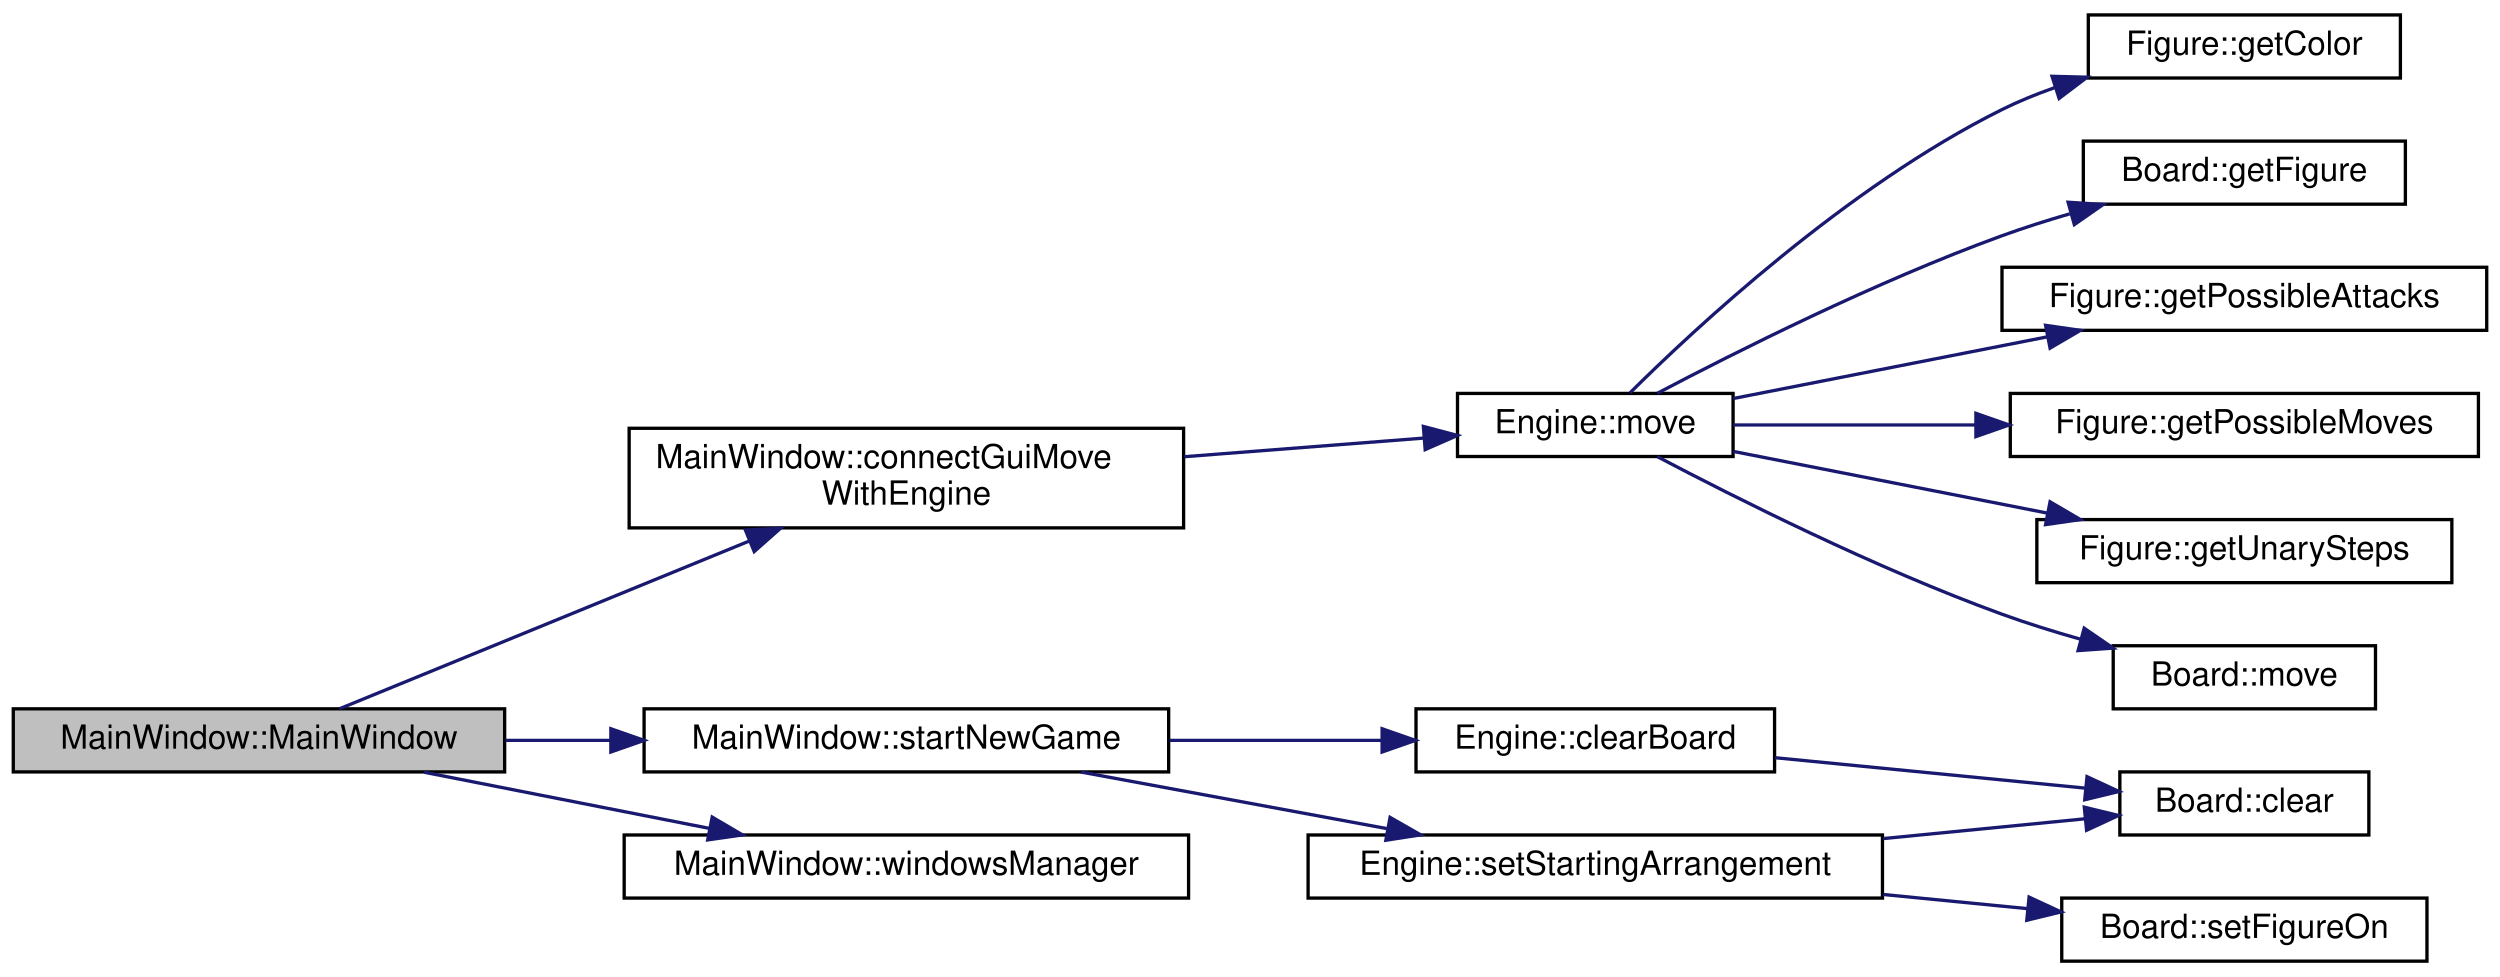
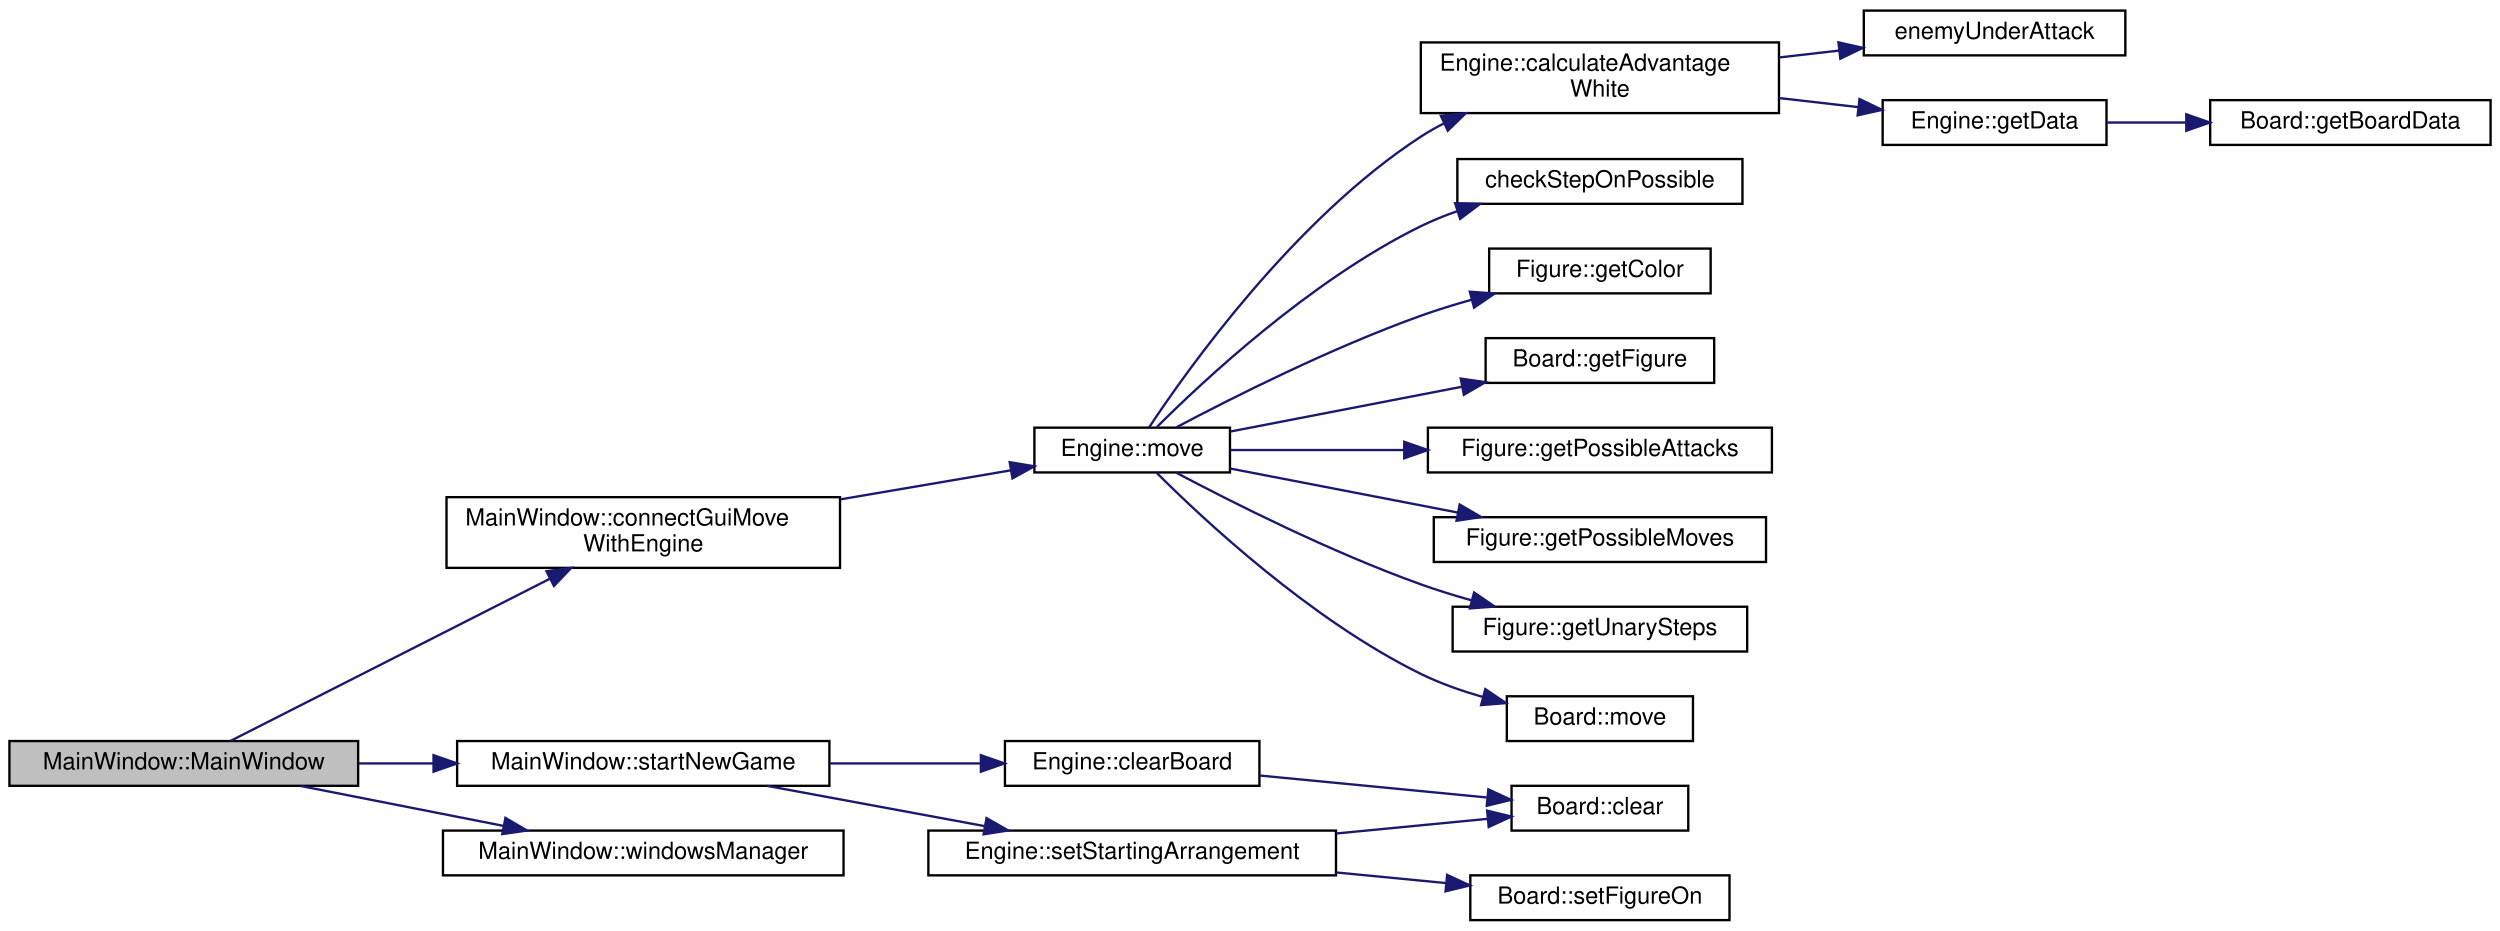
- <svg xmlns="http://www.w3.org/2000/svg" xmlns:xlink="http://www.w3.org/1999/xlink" width="753pt" height="294pt" viewBox="0.00 0.00 753.00 294.00">
-   <g id="graph0" class="graph" transform="scale(1 1) rotate(0) translate(4 290)">
+ <svg xmlns="http://www.w3.org/2000/svg" xmlns:xlink="http://www.w3.org/1999/xlink" width="1061pt" height="395pt" viewBox="0.00 0.00 1061.00 395.00">
+   <g id="graph0" class="graph" transform="scale(1 1) rotate(0) translate(4 391)">
    <g id="node1" class="node">
      <g id="a_node1">
        <a xlink:title=" ">
          <polygon fill="#bfbfbf" stroke="black" points="0,-57.5 0,-76.5 148,-76.5 148,-57.5 0,-57.5" />
          <text text-anchor="middle" x="74" y="-64.5" font-family="Helvetica,sans-Serif" font-size="10.00">MainWindow::MainWindow</text>
        </a>
      </g>
    </g>
    <g id="node2" class="node">
      <g id="a_node2">
        <a xlink:href="classMainWindow.html#a85e58f13e52e2a2d01b0bbf87c1442e9" target="_top" xlink:title=" ">
-           <polygon fill="none" stroke="black" points="185.5,-131 185.5,-161 352.5,-161 352.5,-131 185.5,-131" />
-           <text text-anchor="start" x="193.5" y="-149" font-family="Helvetica,sans-Serif" font-size="10.00">MainWindow::connectGuiMove</text>
-           <text text-anchor="middle" x="269" y="-138" font-family="Helvetica,sans-Serif" font-size="10.00">WithEngine</text>
+           <polygon fill="none" stroke="black" points="185.5,-150 185.5,-180 352.5,-180 352.5,-150 185.5,-150" />
+           <text text-anchor="start" x="193.5" y="-168" font-family="Helvetica,sans-Serif" font-size="10.00">MainWindow::connectGuiMove</text>
+           <text text-anchor="middle" x="269" y="-157" font-family="Helvetica,sans-Serif" font-size="10.00">WithEngine</text>
        </a>
      </g>
    </g>
    <g id="edge1" class="edge">
-       <path fill="none" stroke="midnightblue" d="M98.28,-76.53C128.69,-88.98 182.63,-111.05 221.55,-126.99" />
-       <polygon fill="midnightblue" stroke="midnightblue" points="220.51,-130.34 231.1,-130.89 223.17,-123.87 220.51,-130.34" />
-     </g>
-     <g id="node10" class="node">
-       <g id="a_node10">
+       <path fill="none" stroke="midnightblue" d="M93.86,-76.58C125.1,-92.44 188.2,-124.48 229.25,-145.32" />
+       <polygon fill="midnightblue" stroke="midnightblue" points="227.92,-148.57 238.42,-149.98 231.09,-142.33 227.92,-148.57" />
+     </g>
+     <g id="node15" class="node">
+       <g id="a_node15">
        <a xlink:href="classMainWindow.html#a4195422fe1346c1aa9c640715dfe73cb" target="_top" xlink:title=" ">
          <polygon fill="none" stroke="black" points="190,-57.5 190,-76.5 348,-76.5 348,-57.5 190,-57.5" />
          <text text-anchor="middle" x="269" y="-64.5" font-family="Helvetica,sans-Serif" font-size="10.00">MainWindow::startNewGame</text>
        </a>
      </g>
    </g>
-     <g id="edge9" class="edge">
+     <g id="edge14" class="edge">
      <path fill="none" stroke="midnightblue" d="M148.24,-67C158.58,-67 169.31,-67 179.89,-67" />
      <polygon fill="midnightblue" stroke="midnightblue" points="179.99,-70.5 189.99,-67 179.99,-63.5 179.99,-70.5" />
    </g>
-     <g id="node15" class="node">
-       <g id="a_node15">
+     <g id="node20" class="node">
+       <g id="a_node20">
        <a xlink:href="classMainWindow.html#aaf47fc01862209102bc55bc5cca41ecb" target="_top" xlink:title="Менеджер окон, переключает QStacedWidget на тот виджет, номер которого ему передали.">
          <polygon fill="none" stroke="black" points="184,-19.5 184,-38.5 354,-38.5 354,-19.5 184,-19.5" />
          <text text-anchor="middle" x="269" y="-26.5" font-family="Helvetica,sans-Serif" font-size="10.00">MainWindow::windowsManager</text>
        </a>
      </g>
    </g>
-     <g id="edge15" class="edge">
+     <g id="edge20" class="edge">
      <path fill="none" stroke="midnightblue" d="M123.7,-57.41C149.86,-52.26 182.28,-45.88 209.77,-40.47" />
      <polygon fill="midnightblue" stroke="midnightblue" points="210.51,-43.89 219.65,-38.52 209.16,-37.02 210.51,-43.89" />
    </g>
    <g id="node3" class="node">
      <g id="a_node3">
        <a xlink:href="classEngine.html#a66f2b590d92c6e0fa99741f02a8a9a3f" target="_top" xlink:title="Проверяет возможность хода и перемещает фигуру.">
-           <polygon fill="none" stroke="black" points="435,-152.5 435,-171.5 518,-171.5 518,-152.5 435,-152.5" />
-           <text text-anchor="middle" x="476.5" y="-159.5" font-family="Helvetica,sans-Serif" font-size="10.00">Engine::move</text>
+           <polygon fill="none" stroke="black" points="435,-190.5 435,-209.5 518,-209.5 518,-190.5 435,-190.5" />
+           <text text-anchor="middle" x="476.5" y="-197.5" font-family="Helvetica,sans-Serif" font-size="10.00">Engine::move</text>
        </a>
      </g>
    </g>
    <g id="edge2" class="edge">
-       <path fill="none" stroke="midnightblue" d="M352.7,-152.44C377.15,-154.34 403.18,-156.37 424.96,-158.06" />
-       <polygon fill="midnightblue" stroke="midnightblue" points="424.72,-161.56 434.96,-158.84 425.26,-154.58 424.72,-161.56" />
+       <path fill="none" stroke="midnightblue" d="M352.7,-179.08C377.15,-183.25 403.18,-187.68 424.96,-191.39" />
+       <polygon fill="midnightblue" stroke="midnightblue" points="424.51,-194.87 434.96,-193.1 425.69,-187.97 424.51,-194.87" />
    </g>
    <g id="node4" class="node">
      <g id="a_node4">
+         <a xlink:href="classEngine.html#a2b384a18565b9cdd85b52fed6d25ff0c" target="_top" xlink:title="Расчет преимущества игрока.">
+           <polygon fill="none" stroke="black" points="599,-343 599,-373 751,-373 751,-343 599,-343" />
+           <text text-anchor="start" x="607" y="-361" font-family="Helvetica,sans-Serif" font-size="10.00">Engine::calculateAdvantage</text>
+           <text text-anchor="middle" x="675" y="-350" font-family="Helvetica,sans-Serif" font-size="10.00">White</text>
+         </a>
+       </g>
+     </g>
+     <g id="edge3" class="edge">
+       <path fill="none" stroke="midnightblue" d="M483.64,-209.57C499.67,-233.8 545.24,-298.07 599,-333 602.12,-335.03 605.42,-336.9 608.82,-338.64" />
+       <polygon fill="midnightblue" stroke="midnightblue" points="607.49,-341.88 618.04,-342.92 610.44,-335.53 607.49,-341.88" />
+     </g>
+     <g id="node8" class="node">
+       <g id="a_node8">
+         <a xlink:href="engine_8cpp.html#a0aedf9d17abf2bab41a04d5beb4f4988" target="_top" xlink:title=" ">
+           <polygon fill="none" stroke="black" points="614.5,-304.5 614.5,-323.5 735.5,-323.5 735.5,-304.5 614.5,-304.5" />
+           <text text-anchor="middle" x="675" y="-311.5" font-family="Helvetica,sans-Serif" font-size="10.00">checkStepOnPossible</text>
+         </a>
+       </g>
+     </g>
+     <g id="edge7" class="edge">
+       <path fill="none" stroke="midnightblue" d="M486.92,-209.7C506.16,-228.93 552.12,-272.01 599,-295 603.9,-297.4 609.13,-299.52 614.47,-301.38" />
+       <polygon fill="midnightblue" stroke="midnightblue" points="613.55,-304.76 624.14,-304.47 615.68,-298.1 613.55,-304.76" />
+     </g>
+     <g id="node9" class="node">
+       <g id="a_node9">
        <a xlink:href="classFigure.html#af27c0f2d5fe69cb9eb17380d3ba91d6a" target="_top" xlink:title="Получение цвета фигуры.">
-           <polygon fill="none" stroke="black" points="625,-266.5 625,-285.5 719,-285.5 719,-266.5 625,-266.5" />
-           <text text-anchor="middle" x="672" y="-273.5" font-family="Helvetica,sans-Serif" font-size="10.00">Figure::getColor</text>
-         </a>
-       </g>
-     </g>
-     <g id="edge3" class="edge">
-       <path fill="none" stroke="midnightblue" d="M486.94,-171.66C506.22,-190.81 552.23,-233.78 599,-257 603.99,-259.48 609.35,-261.66 614.8,-263.58" />
-       <polygon fill="midnightblue" stroke="midnightblue" points="614.07,-267.02 624.66,-266.75 616.21,-260.36 614.07,-267.02" />
+           <polygon fill="none" stroke="black" points="628,-266.5 628,-285.5 722,-285.5 722,-266.5 628,-266.5" />
+           <text text-anchor="middle" x="675" y="-273.5" font-family="Helvetica,sans-Serif" font-size="10.00">Figure::getColor</text>
+         </a>
+       </g>
+     </g>
+     <g id="edge8" class="edge">
+       <path fill="none" stroke="midnightblue" d="M495.16,-209.6C518.41,-221.92 560.83,-243.35 599,-257 605.87,-259.46 613.2,-261.73 620.49,-263.78" />
+       <polygon fill="midnightblue" stroke="midnightblue" points="619.78,-267.21 630.35,-266.43 621.6,-260.45 619.78,-267.21" />
+     </g>
+     <g id="node10" class="node">
+       <g id="a_node10">
+         <a xlink:href="classBoard.html#a0bac43a8a2fc2aabc7e687eeedbe9f9e" target="_top" xlink:title="Возвращает фигуру, которая находится в ячейке поля с координатами coords.">
+           <polygon fill="none" stroke="black" points="626.5,-228.5 626.5,-247.5 723.5,-247.5 723.5,-228.5 626.5,-228.5" />
+           <text text-anchor="middle" x="675" y="-235.5" font-family="Helvetica,sans-Serif" font-size="10.00">Board::getFigure</text>
+         </a>
+       </g>
+     </g>
+     <g id="edge9" class="edge">
+       <path fill="none" stroke="midnightblue" d="M518.21,-207.87C546.62,-213.37 584.92,-220.77 616.44,-226.87" />
+       <polygon fill="midnightblue" stroke="midnightblue" points="615.93,-230.34 626.42,-228.8 617.26,-223.46 615.93,-230.34" />
+     </g>
+     <g id="node11" class="node">
+       <g id="a_node11">
+         <a xlink:href="classFigure.html#a12d36f015da3026f980f87a93210885a" target="_top" xlink:title="Получение возможных ходов атаки.">
+           <polygon fill="none" stroke="black" points="602,-190.5 602,-209.5 748,-209.5 748,-190.5 602,-190.5" />
+           <text text-anchor="middle" x="675" y="-197.5" font-family="Helvetica,sans-Serif" font-size="10.00">Figure::getPossibleAttacks</text>
+         </a>
+       </g>
+     </g>
+     <g id="edge10" class="edge">
+       <path fill="none" stroke="midnightblue" d="M518.21,-200C539.55,-200 566.48,-200 591.92,-200" />
+       <polygon fill="midnightblue" stroke="midnightblue" points="591.95,-203.5 601.95,-200 591.95,-196.5 591.95,-203.5" />
+     </g>
+     <g id="node12" class="node">
+       <g id="a_node12">
+         <a xlink:href="classFigure.html#ac527b099db89b98b705eb74bed96c147" target="_top" xlink:title="Получение возможных ходов перемещения.">
+           <polygon fill="none" stroke="black" points="604.5,-152.5 604.5,-171.5 745.5,-171.5 745.5,-152.5 604.5,-152.5" />
+           <text text-anchor="middle" x="675" y="-159.5" font-family="Helvetica,sans-Serif" font-size="10.00">Figure::getPossibleMoves</text>
+         </a>
+       </g>
+     </g>
+     <g id="edge11" class="edge">
+       <path fill="none" stroke="midnightblue" d="M518.21,-192.13C546.11,-186.73 583.56,-179.49 614.75,-173.46" />
+       <polygon fill="midnightblue" stroke="midnightblue" points="615.48,-176.88 624.63,-171.55 614.15,-170.01 615.48,-176.88" />
+     </g>
+     <g id="node13" class="node">
+       <g id="a_node13">
+         <a xlink:href="classFigure.html#aad86c6d796ac96d30f2a310c107fdbac" target="_top" xlink:title="Получение элементарных ходов.">
+           <polygon fill="none" stroke="black" points="612.5,-114.5 612.5,-133.5 737.5,-133.5 737.5,-114.5 612.5,-114.5" />
+           <text text-anchor="middle" x="675" y="-121.5" font-family="Helvetica,sans-Serif" font-size="10.00">Figure::getUnarySteps</text>
+         </a>
+       </g>
+     </g>
+     <g id="edge12" class="edge">
+       <path fill="none" stroke="midnightblue" d="M495.16,-190.4C518.41,-178.08 560.83,-156.65 599,-143 605.87,-140.54 613.2,-138.27 620.49,-136.22" />
+       <polygon fill="midnightblue" stroke="midnightblue" points="621.6,-139.55 630.35,-133.57 619.78,-132.79 621.6,-139.55" />
+     </g>
+     <g id="node14" class="node">
+       <g id="a_node14">
+         <a xlink:href="classBoard.html#a4ed8cf3fae283d3c88eb6b0dea9e9f0a" target="_top" xlink:title="Перемещает фигуру в board.">
+           <polygon fill="none" stroke="black" points="635.5,-76.5 635.5,-95.5 714.5,-95.5 714.5,-76.5 635.5,-76.5" />
+           <text text-anchor="middle" x="675" y="-83.5" font-family="Helvetica,sans-Serif" font-size="10.00">Board::move</text>
+         </a>
+       </g>
+     </g>
+     <g id="edge13" class="edge">
+       <path fill="none" stroke="midnightblue" d="M486.92,-190.3C506.16,-171.07 552.12,-127.99 599,-105 607.24,-100.96 616.42,-97.73 625.45,-95.15" />
+       <polygon fill="midnightblue" stroke="midnightblue" points="626.36,-98.53 635.14,-92.61 624.58,-91.76 626.36,-98.53" />
    </g>
    <g id="node5" class="node">
      <g id="a_node5">
-         <a xlink:href="classBoard.html#a0bac43a8a2fc2aabc7e687eeedbe9f9e" target="_top" xlink:title="Возвращает фигуру, которая находится в ячейке поля с координатами coords.">
-           <polygon fill="none" stroke="black" points="623.5,-228.5 623.5,-247.5 720.5,-247.5 720.5,-228.5 623.5,-228.5" />
-           <text text-anchor="middle" x="672" y="-235.5" font-family="Helvetica,sans-Serif" font-size="10.00">Board::getFigure</text>
+         <a xlink:href="engine_8cpp.html#a8bc4d4b36aae439f5e6e3ce34903c487" target="_top" xlink:title=" ">
+           <polygon fill="none" stroke="black" points="787,-367.5 787,-386.5 898,-386.5 898,-367.5 787,-367.5" />
+           <text text-anchor="middle" x="842.5" y="-374.5" font-family="Helvetica,sans-Serif" font-size="10.00">enemyUnderAttack</text>
        </a>
      </g>
    </g>
    <g id="edge4" class="edge">
-       <path fill="none" stroke="midnightblue" d="M495.18,-171.54C518.46,-183.8 560.89,-205.16 599,-219 605.53,-221.37 612.49,-223.59 619.42,-225.6" />
-       <polygon fill="midnightblue" stroke="midnightblue" points="618.91,-229.09 629.48,-228.41 620.79,-222.35 618.91,-229.09" />
+       <path fill="none" stroke="midnightblue" d="M751,-366.61C759.51,-367.59 768.14,-368.58 776.51,-369.54" />
+       <polygon fill="midnightblue" stroke="midnightblue" points="776.23,-373.03 786.56,-370.69 777.03,-366.08 776.23,-373.03" />
    </g>
    <g id="node6" class="node">
      <g id="a_node6">
-         <a xlink:href="classFigure.html#a7e8010799eaba0919bc3b68eff755db0" target="_top" xlink:title="Получение возможных ходов атаки.">
-           <polygon fill="none" stroke="black" points="599,-190.5 599,-209.5 745,-209.5 745,-190.5 599,-190.5" />
-           <text text-anchor="middle" x="672" y="-197.5" font-family="Helvetica,sans-Serif" font-size="10.00">Figure::getPossibleAttacks</text>
+         <a xlink:href="classEngine.html#af2c8028ccaf85425744ad55844765fac" target="_top" xlink:title=" ">
+           <polygon fill="none" stroke="black" points="795,-329.5 795,-348.5 890,-348.5 890,-329.5 795,-329.5" />
+           <text text-anchor="middle" x="842.5" y="-336.5" font-family="Helvetica,sans-Serif" font-size="10.00">Engine::getData</text>
        </a>
      </g>
    </g>
    <g id="edge5" class="edge">
-       <path fill="none" stroke="midnightblue" d="M518.06,-169.97C545.44,-175.34 582.01,-182.52 612.53,-188.52" />
-       <polygon fill="midnightblue" stroke="midnightblue" points="612.13,-192.01 622.62,-190.5 613.48,-185.14 612.13,-192.01" />
+       <path fill="none" stroke="midnightblue" d="M751,-349.39C762.28,-348.09 773.75,-346.78 784.57,-345.54" />
+       <polygon fill="midnightblue" stroke="midnightblue" points="785.17,-348.99 794.71,-344.37 784.38,-342.04 785.17,-348.99" />
    </g>
    <g id="node7" class="node">
      <g id="a_node7">
-         <a xlink:href="classFigure.html#ab648751cbee093526d0d531c4f599d58" target="_top" xlink:title="Получение возможных ходов перемещения.">
-           <polygon fill="none" stroke="black" points="601.5,-152.5 601.5,-171.5 742.5,-171.5 742.5,-152.5 601.5,-152.5" />
-           <text text-anchor="middle" x="672" y="-159.5" font-family="Helvetica,sans-Serif" font-size="10.00">Figure::getPossibleMoves</text>
+         <a xlink:href="classBoard.html#ab906dade3854d38f6354861a715fccac" target="_top" xlink:title=" ">
+           <polygon fill="none" stroke="black" points="934,-329.5 934,-348.5 1053,-348.5 1053,-329.5 934,-329.5" />
+           <text text-anchor="middle" x="993.5" y="-336.5" font-family="Helvetica,sans-Serif" font-size="10.00">Board::getBoardData</text>
        </a>
      </g>
    </g>
    <g id="edge6" class="edge">
-       <path fill="none" stroke="midnightblue" d="M518.06,-162C539.2,-162 565.81,-162 590.89,-162" />
-       <polygon fill="midnightblue" stroke="midnightblue" points="591.14,-165.5 601.14,-162 591.14,-158.5 591.14,-165.5" />
-     </g>
-     <g id="node8" class="node">
-       <g id="a_node8">
-         <a xlink:href="classFigure.html#aad86c6d796ac96d30f2a310c107fdbac" target="_top" xlink:title="Получение элементарных ходов.">
-           <polygon fill="none" stroke="black" points="609.5,-114.5 609.5,-133.5 734.5,-133.5 734.5,-114.5 609.5,-114.5" />
-           <text text-anchor="middle" x="672" y="-121.5" font-family="Helvetica,sans-Serif" font-size="10.00">Figure::getUnarySteps</text>
-         </a>
-       </g>
-     </g>
-     <g id="edge7" class="edge">
-       <path fill="none" stroke="midnightblue" d="M518.06,-154.03C545.44,-148.66 582.01,-141.48 612.53,-135.48" />
-       <polygon fill="midnightblue" stroke="midnightblue" points="613.48,-138.86 622.62,-133.5 612.13,-131.99 613.48,-138.86" />
-     </g>
-     <g id="node9" class="node">
-       <g id="a_node9">
-         <a xlink:href="classBoard.html#a4ed8cf3fae283d3c88eb6b0dea9e9f0a" target="_top" xlink:title="Перемещает фигуру в board.">
-           <polygon fill="none" stroke="black" points="632.5,-76.5 632.5,-95.5 711.5,-95.5 711.5,-76.5 632.5,-76.5" />
-           <text text-anchor="middle" x="672" y="-83.5" font-family="Helvetica,sans-Serif" font-size="10.00">Board::move</text>
-         </a>
-       </g>
-     </g>
-     <g id="edge8" class="edge">
-       <path fill="none" stroke="midnightblue" d="M495.18,-152.46C518.46,-140.2 560.89,-118.84 599,-105 606.6,-102.24 614.79,-99.69 622.82,-97.42" />
-       <polygon fill="midnightblue" stroke="midnightblue" points="623.76,-100.79 632.49,-94.79 621.92,-94.04 623.76,-100.79" />
-     </g>
-     <g id="node11" class="node">
-       <g id="a_node11">
+       <path fill="none" stroke="midnightblue" d="M890.24,-339C900.82,-339 912.28,-339 923.57,-339" />
+       <polygon fill="midnightblue" stroke="midnightblue" points="923.85,-342.5 933.85,-339 923.85,-335.5 923.85,-342.5" />
+     </g>
+     <g id="node16" class="node">
+       <g id="a_node16">
        <a xlink:href="classEngine.html#a7e19f1f9eb9e6ec51f646bb0a94dd1d6" target="_top" xlink:title="clearBoard">
          <polygon fill="none" stroke="black" points="422.5,-57.5 422.5,-76.5 530.5,-76.5 530.5,-57.5 422.5,-57.5" />
          <text text-anchor="middle" x="476.5" y="-64.5" font-family="Helvetica,sans-Serif" font-size="10.00">Engine::clearBoard</text>
        </a>
      </g>
    </g>
-     <g id="edge10" class="edge">
+     <g id="edge15" class="edge">
      <path fill="none" stroke="midnightblue" d="M348.28,-67C369.43,-67 392.05,-67 412.27,-67" />
      <polygon fill="midnightblue" stroke="midnightblue" points="412.29,-70.5 422.29,-67 412.29,-63.5 412.29,-70.5" />
    </g>
-     <g id="node13" class="node">
-       <g id="a_node13">
+     <g id="node18" class="node">
+       <g id="a_node18">
        <a xlink:href="classEngine.html#a9027b51e4922e147b8ae3b50348c69af" target="_top" xlink:title="Базовая расстановка фигур на поле.">
          <polygon fill="none" stroke="black" points="390,-19.5 390,-38.5 563,-38.5 563,-19.5 390,-19.5" />
          <text text-anchor="middle" x="476.5" y="-26.5" font-family="Helvetica,sans-Serif" font-size="10.00">Engine::setStartingArrangement</text>
        </a>
      </g>
    </g>
-     <g id="edge12" class="edge">
+     <g id="edge17" class="edge">
      <path fill="none" stroke="midnightblue" d="M321.59,-57.46C349.56,-52.29 384.32,-45.86 413.73,-40.42" />
      <polygon fill="midnightblue" stroke="midnightblue" points="414.69,-43.8 423.89,-38.54 413.42,-36.92 414.69,-43.8" />
    </g>
-     <g id="node12" class="node">
-       <g id="a_node12">
+     <g id="node17" class="node">
+       <g id="a_node17">
        <a xlink:href="classBoard.html#af74f0d4b43e5aa3faea16d7c6407b05e" target="_top" xlink:title="clear Очищает доску.">
-           <polygon fill="none" stroke="black" points="634.5,-38.5 634.5,-57.5 709.5,-57.5 709.5,-38.5 634.5,-38.5" />
-           <text text-anchor="middle" x="672" y="-45.5" font-family="Helvetica,sans-Serif" font-size="10.00">Board::clear</text>
-         </a>
-       </g>
-     </g>
-     <g id="edge11" class="edge">
-       <path fill="none" stroke="midnightblue" d="M530.63,-61.78C559.93,-58.91 595.97,-55.37 624.2,-52.6" />
-       <polygon fill="midnightblue" stroke="midnightblue" points="624.61,-56.07 634.22,-51.61 623.92,-49.11 624.61,-56.07" />
-     </g>
-     <g id="edge13" class="edge">
-       <path fill="none" stroke="midnightblue" d="M563.22,-37.42C584.1,-39.47 605.68,-41.59 624,-43.38" />
-       <polygon fill="midnightblue" stroke="midnightblue" points="623.79,-46.88 634.09,-44.38 624.48,-39.92 623.79,-46.88" />
-     </g>
-     <g id="node14" class="node">
-       <g id="a_node14">
+           <polygon fill="none" stroke="black" points="637.5,-38.5 637.5,-57.5 712.5,-57.5 712.5,-38.5 637.5,-38.5" />
+           <text text-anchor="middle" x="675" y="-45.5" font-family="Helvetica,sans-Serif" font-size="10.00">Board::clear</text>
+         </a>
+       </g>
+     </g>
+     <g id="edge16" class="edge">
+       <path fill="none" stroke="midnightblue" d="M530.68,-61.86C560.74,-58.95 598,-55.35 626.99,-52.55" />
+       <polygon fill="midnightblue" stroke="midnightblue" points="627.65,-56 637.26,-51.55 626.97,-49.03 627.65,-56" />
+     </g>
+     <g id="edge18" class="edge">
+       <path fill="none" stroke="midnightblue" d="M563.12,-37.28C585.21,-39.41 608.17,-41.63 627.42,-43.5" />
+       <polygon fill="midnightblue" stroke="midnightblue" points="627.13,-46.98 637.42,-44.46 627.8,-40.02 627.13,-46.98" />
+     </g>
+     <g id="node19" class="node">
+       <g id="a_node19">
        <a xlink:href="classBoard.html#a183ac960c959ed0df9b49314d0479703" target="_top" xlink:title="Устанавливает фигуру на доску.">
-           <polygon fill="none" stroke="black" points="617,-0.5 617,-19.5 727,-19.5 727,-0.5 617,-0.5" />
-           <text text-anchor="middle" x="672" y="-7.5" font-family="Helvetica,sans-Serif" font-size="10.00">Board::setFigureOn</text>
-         </a>
-       </g>
-     </g>
-     <g id="edge14" class="edge">
-       <path fill="none" stroke="midnightblue" d="M563.22,-20.58C577.86,-19.15 592.84,-17.67 606.8,-16.3" />
-       <polygon fill="midnightblue" stroke="midnightblue" points="607.16,-19.79 616.77,-15.33 606.47,-12.82 607.16,-19.79" />
+           <polygon fill="none" stroke="black" points="620,-0.5 620,-19.5 730,-19.5 730,-0.5 620,-0.5" />
+           <text text-anchor="middle" x="675" y="-7.5" font-family="Helvetica,sans-Serif" font-size="10.00">Board::setFigureOn</text>
+         </a>
+       </g>
+     </g>
+     <g id="edge19" class="edge">
+       <path fill="none" stroke="midnightblue" d="M563.12,-20.72C578.75,-19.21 594.81,-17.66 609.69,-16.22" />
+       <polygon fill="midnightblue" stroke="midnightblue" points="610.16,-19.69 619.78,-15.24 609.49,-12.72 610.16,-19.69" />
    </g>
  </g>
</svg>
